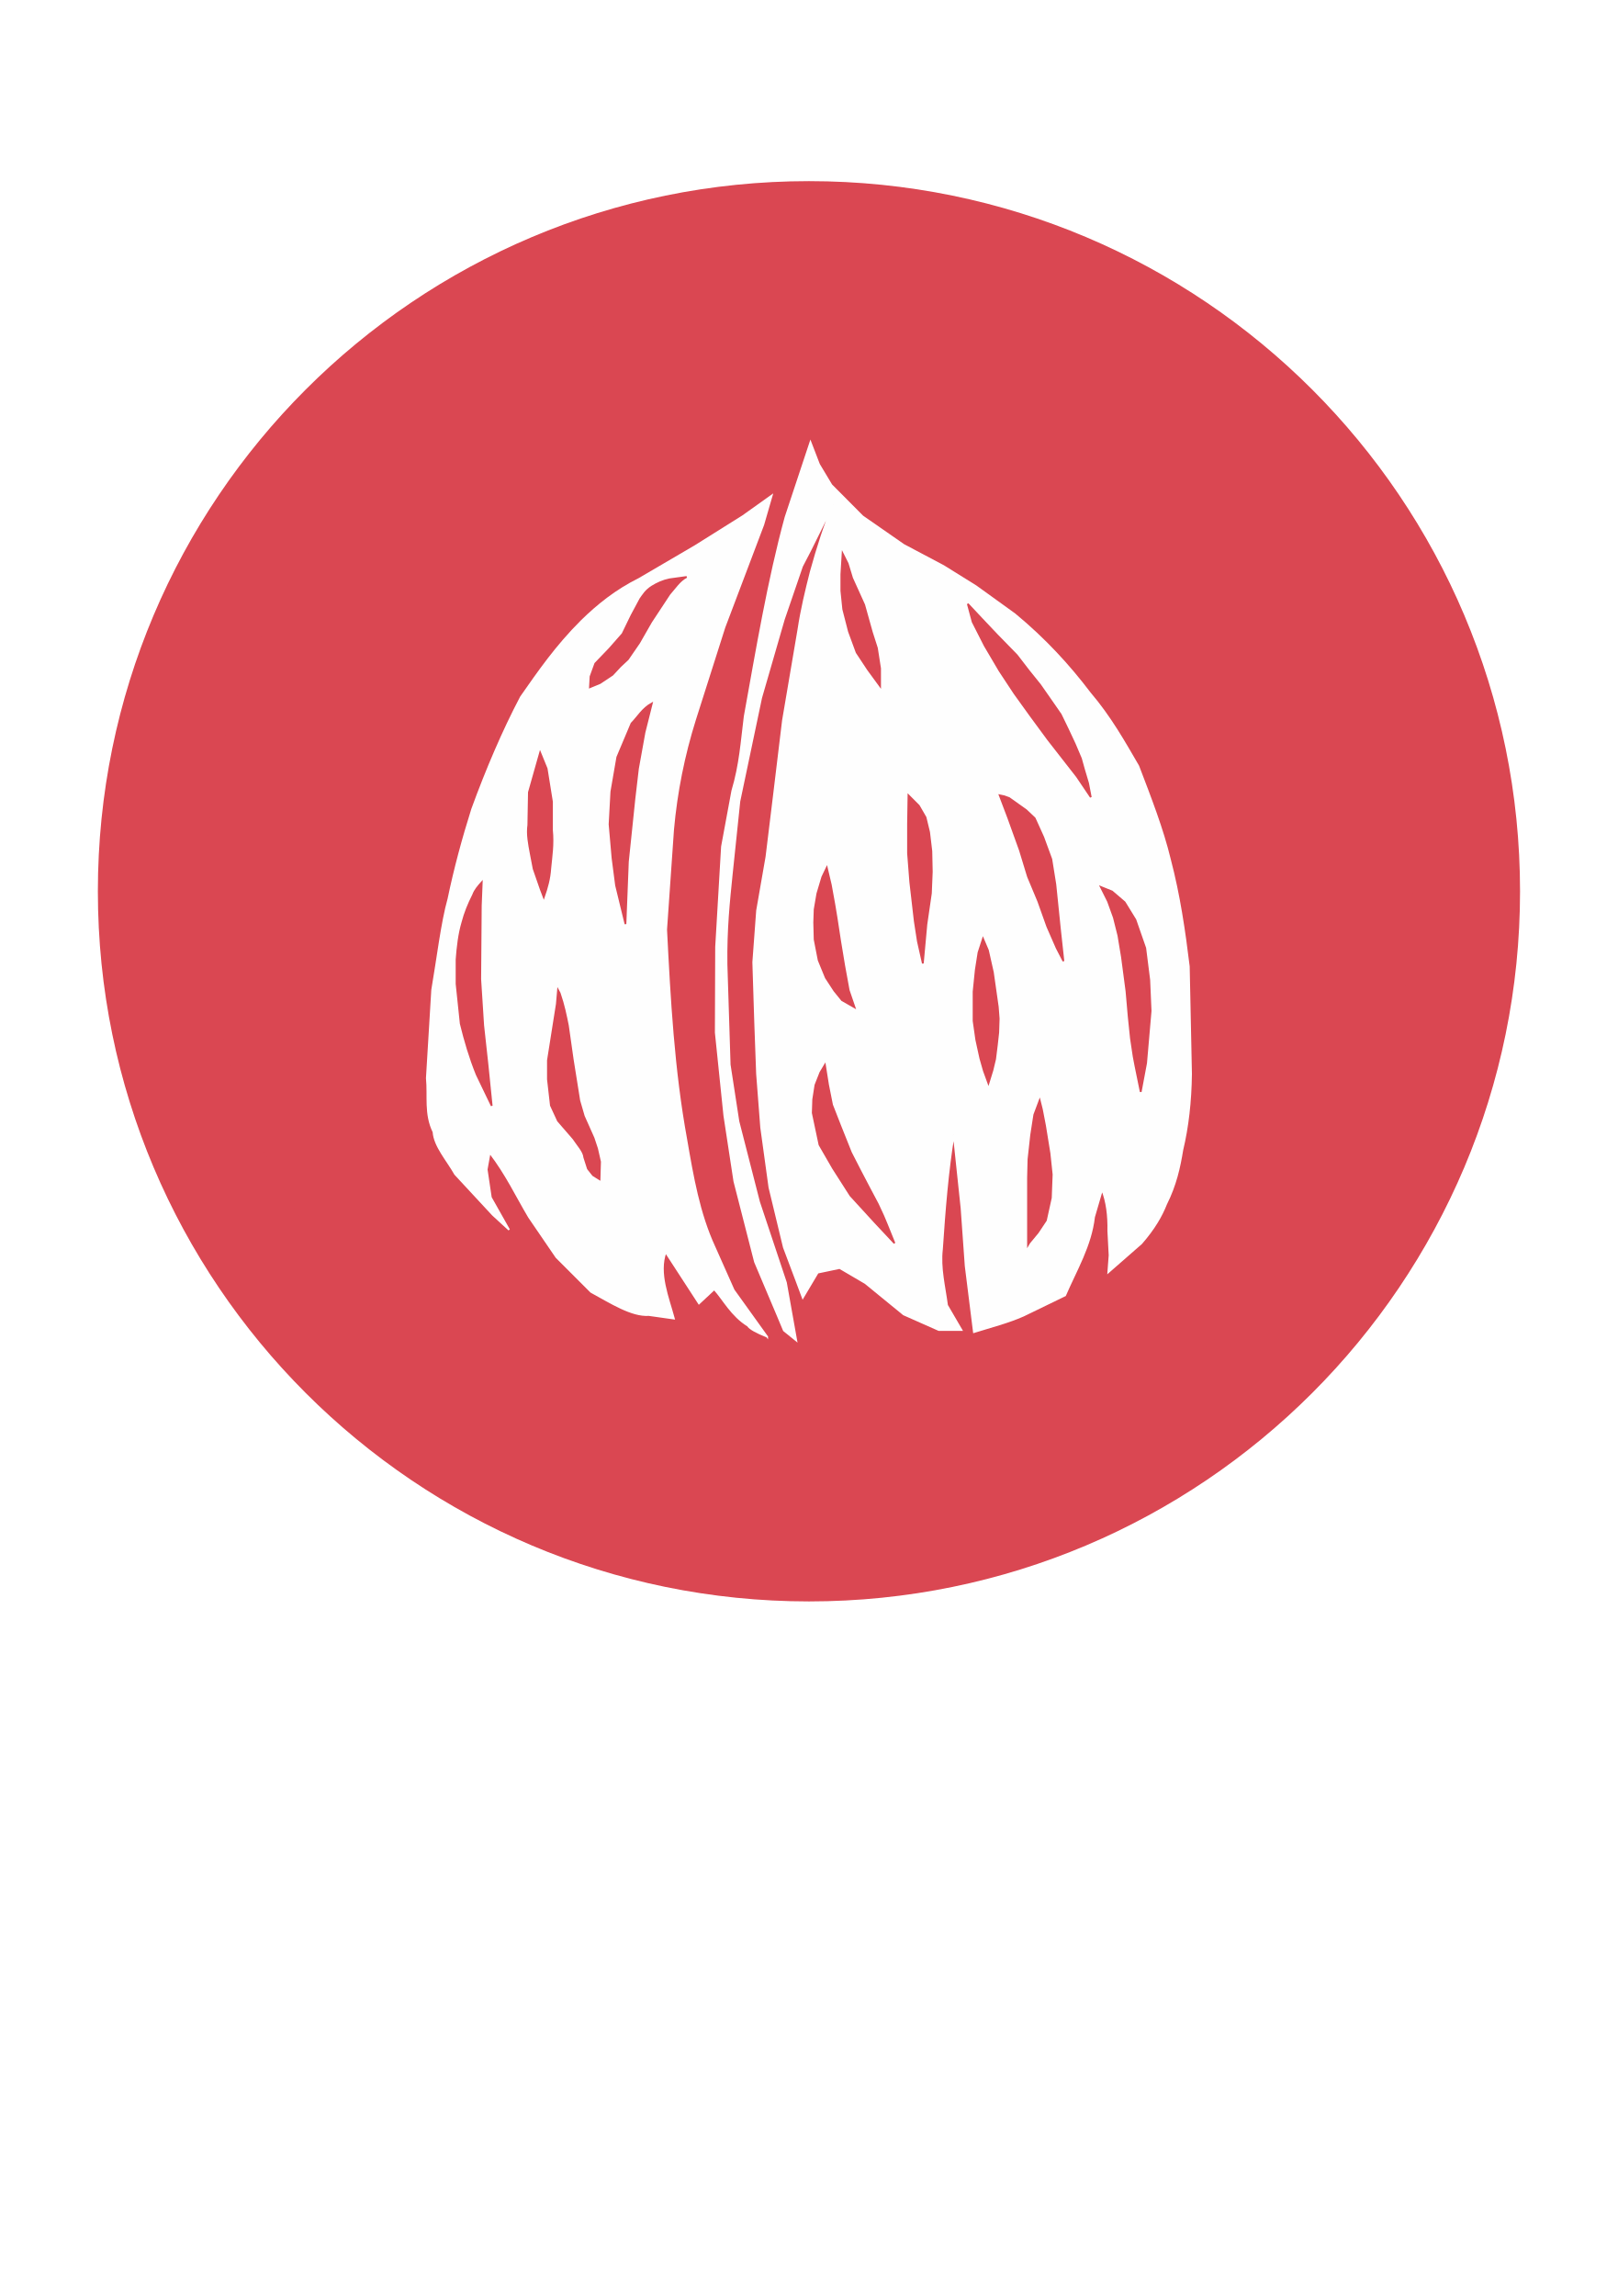
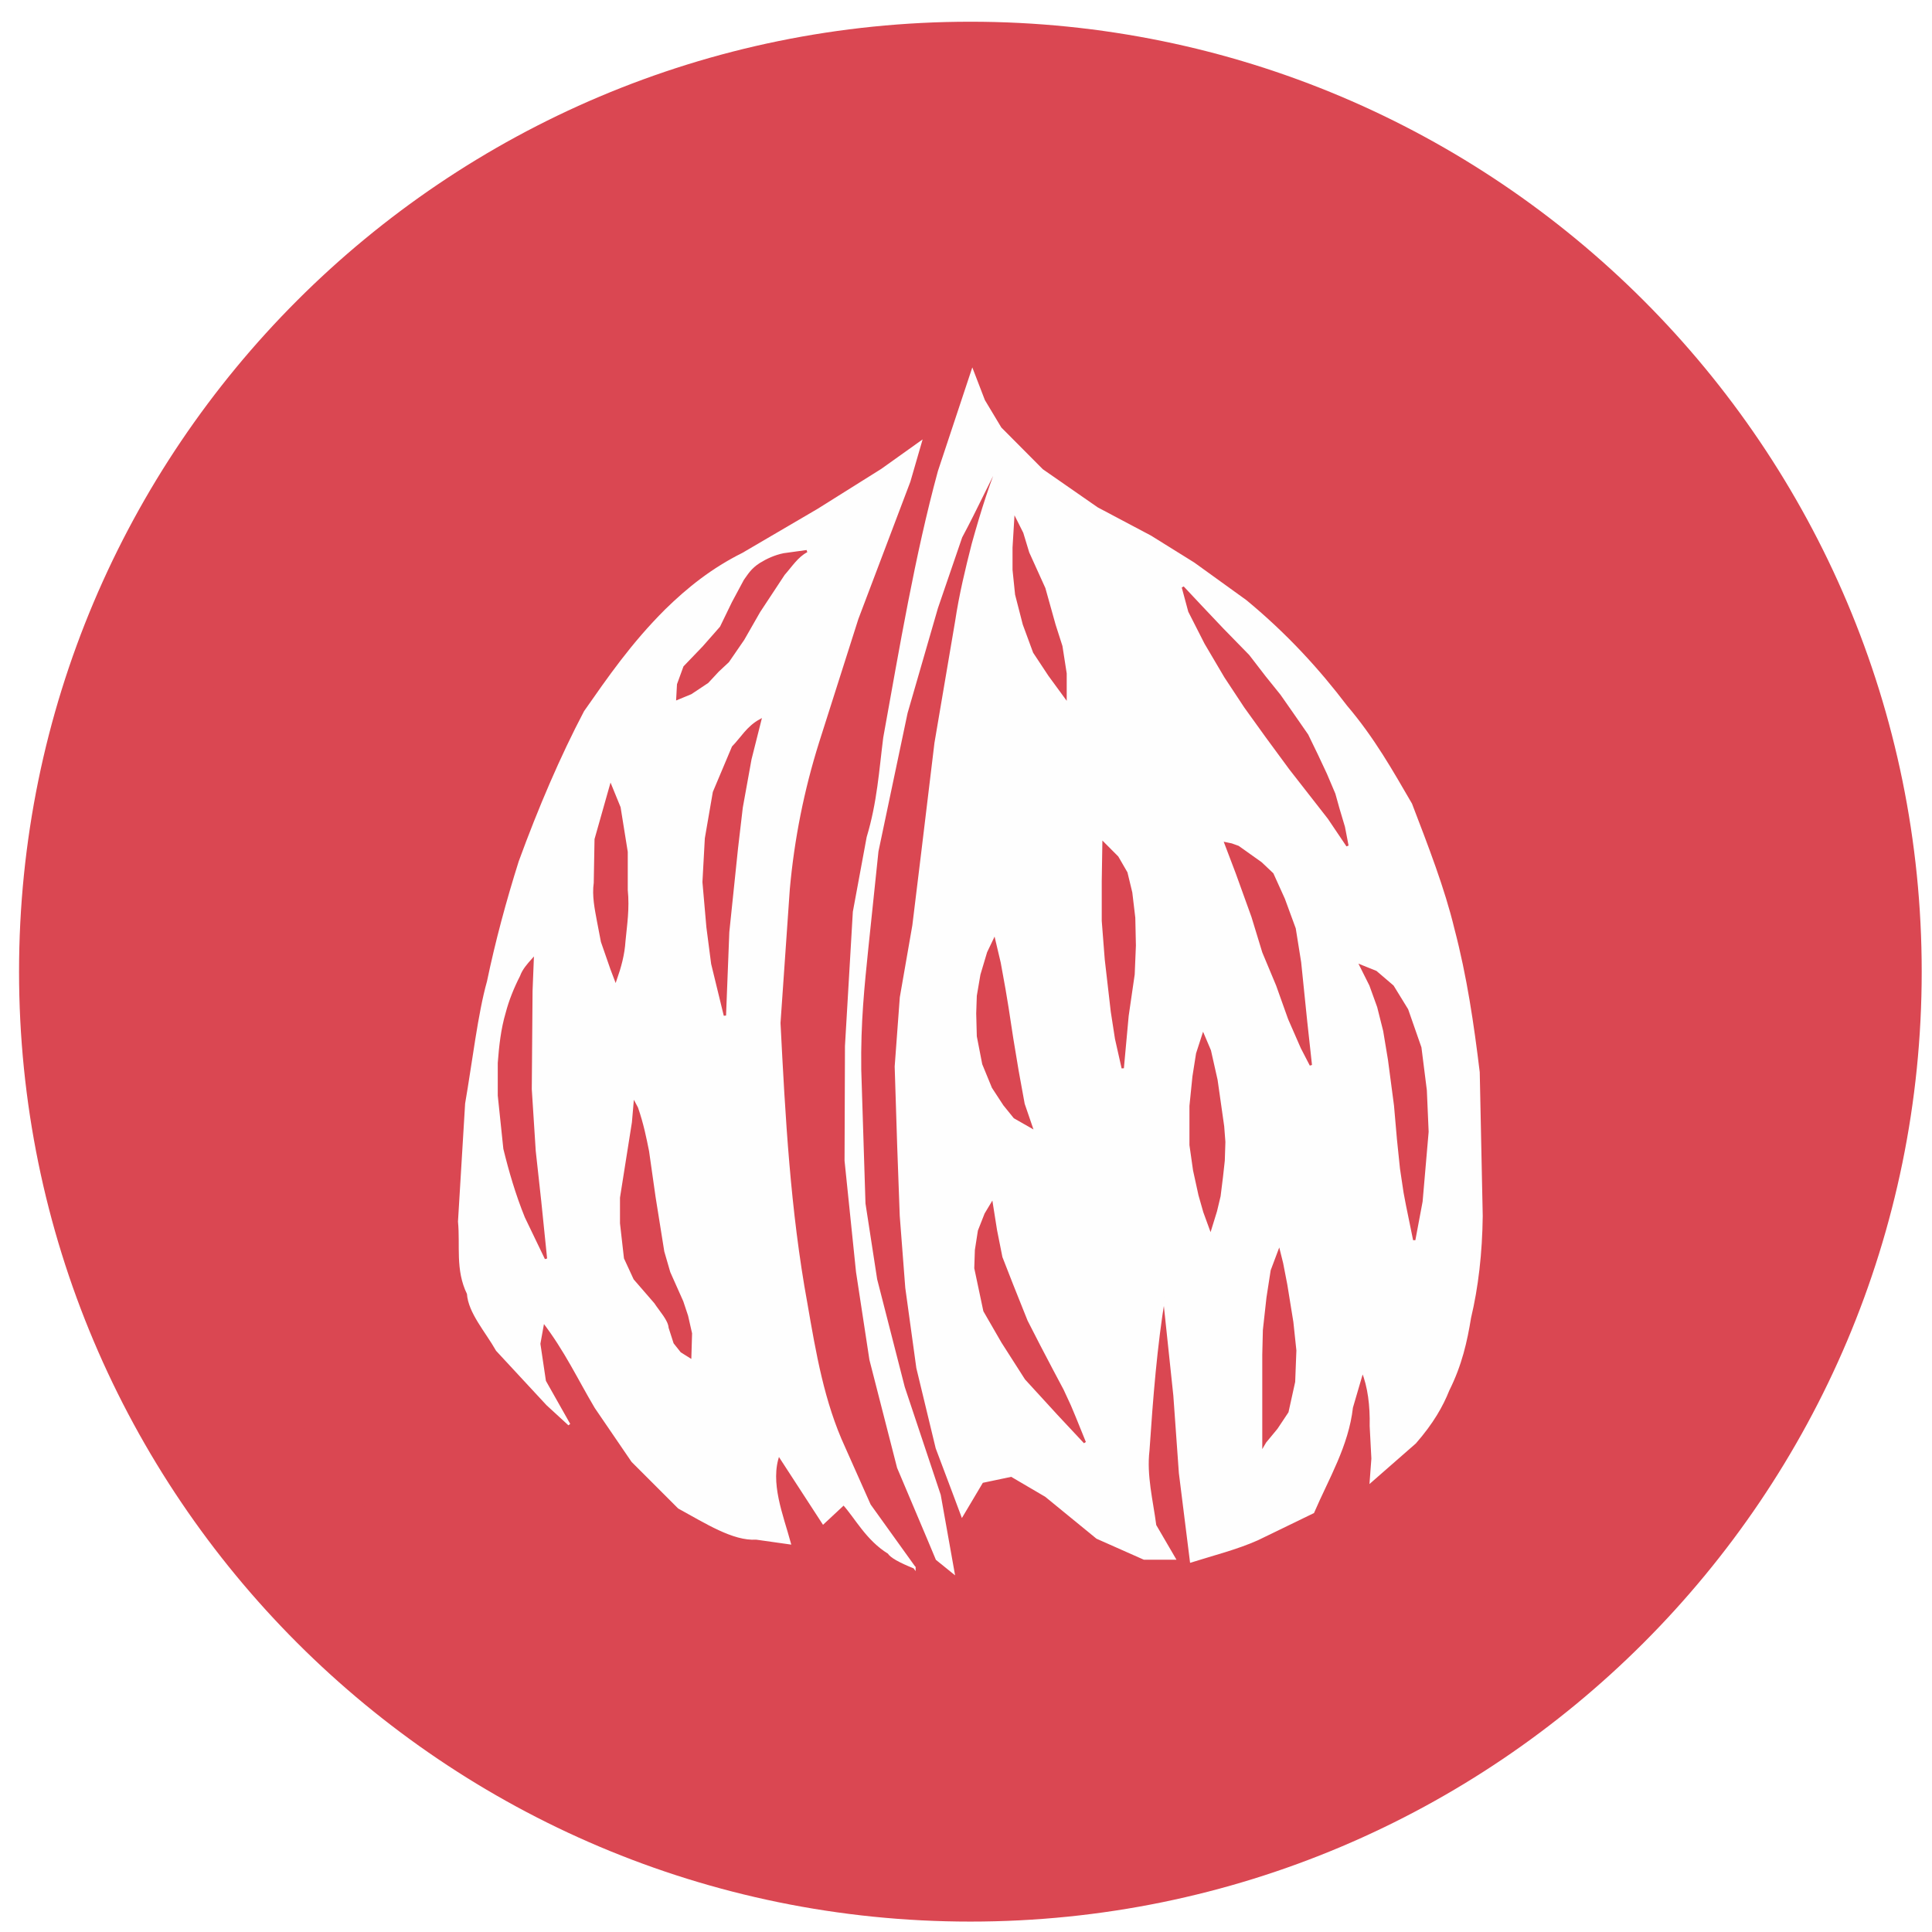
- <svg xmlns="http://www.w3.org/2000/svg" width="262.205" height="372.047" id="svg4209" version="1.1">
-   <defs id="defs4211" />
-   <g id="layer1" transform="translate(0,-680.3149)">
-     <g id="g5613" transform="matrix(5.576633,0,0,5.576633,-978.5973,-1138.95)">
-       <g id="g5591" transform="translate(0,0.7172786)">
-         <ellipse style="fill:#da4752;fill-opacity:1;stroke:#da4752;stroke-width:3;stroke-linecap:round;stroke-linejoin:round;stroke-miterlimit:4;stroke-dasharray:none;stroke-dashoffset:0;stroke-opacity:1" id="path3230-2-55" transform="matrix(1.040331,0,0,1.020515,176.5479,321.5219)" cx="21.573" cy="29.288" rx="18.364" ry="18.72" />
-         <g id="g4083" transform="translate(-134.1824,323.113)">
-           <g id="g4111">
-             <path style="fill:#fefefe;fill-opacity:1;stroke:#fefefe;stroke-width:0.05;stroke-linecap:butt;stroke-linejoin:miter;stroke-miterlimit:4;stroke-dasharray:none;stroke-opacity:1" d="m 333.217,15.246 -0.725,2.185 c -0.498,1.827 -0.831,3.818 -1.187,5.787 -0.09,0.711 -0.132,1.405 -0.36,2.161 l -0.3,1.621 -0.069,1.178 -0.102,1.737 -0.009,2.489 0.249,2.415 0.291,1.907 0.6,2.342 0.66,1.561 0.18,0.43 0.36,0.291 -0.3,-1.681 -0.781,-2.342 -0.6,-2.342 -0.254,-1.649 -0.092,-2.91 c -0.014,-1.036 0.071,-1.822 0.152,-2.619 l 0.222,-2.125 0.633,-3.007 0.66,-2.282 0.527,-1.538 c 0.34,-0.633 0.619,-1.257 0.91,-1.792 -0.247,0.565 -0.458,1.237 -0.656,1.949 -0.138,0.543 -0.271,1.09 -0.36,1.681 l -0.448,2.637 -0.282,2.337 -0.199,1.63 -0.272,1.561 -0.111,1.501 0.055,1.737 0.055,1.506 0.12,1.561 0.24,1.741 0.42,1.741 0.374,0.993 0.176,0.471 0.434,-0.73 0.637,-0.134 0.748,0.439 1.113,0.91 1.021,0.453 h 0.66 l -0.42,-0.72 c -0.071,-0.542 -0.212,-1.084 -0.148,-1.626 0.077,-1.148 0.167,-2.283 0.342,-3.334 l 0.226,2.138 0.12,1.681 0.24,1.921 c 0.487,-0.153 0.998,-0.282 1.441,-0.48 l 1.21,-0.587 c 0.32,-0.743 0.746,-1.443 0.841,-2.277 L 341.692,36.967 c 0.139,0.348 0.189,0.755 0.18,1.201 l 0.037,0.707 -0.037,0.494 0.961,-0.841 c 0.38,-0.436 0.586,-0.803 0.72,-1.141 0.277,-0.553 0.389,-1.066 0.471,-1.57 0.158,-0.664 0.244,-1.4 0.254,-2.212 l -0.065,-3.122 c -0.126,-1.038 -0.277,-2.075 -0.55,-3.113 -0.209,-0.871 -0.567,-1.792 -0.919,-2.711 -0.413,-0.708 -0.806,-1.416 -1.409,-2.125 -0.595,-0.784 -1.291,-1.551 -2.18,-2.286 l -1.127,-0.813 -0.942,-0.587 -1.159,-0.614 -1.196,-0.831 -0.905,-0.91 -0.36,-0.6 z" id="path4080" />
-             <g id="g4100">
-               <path id="path4082" d="m 335.241,22.338 v -0.517 l -0.092,-0.591 -0.148,-0.462 -0.222,-0.794 -0.351,-0.775 -0.129,-0.425 -0.148,-0.295 -0.037,0.609 v 0.48 l 0.055,0.535 0.166,0.646 0.224,0.609 0.33,0.499 z" style="fill:#da4752;fill-opacity:1;stroke:#da4752;stroke-width:0.05;stroke-linecap:butt;stroke-linejoin:miter;stroke-miterlimit:4;stroke-dasharray:none;stroke-opacity:1" />
-               <path id="path4084" d="m 337.789,19.947 0.392,0.418 0.457,0.483 0.574,0.588 0.352,0.457 0.326,0.405 0.274,0.392 0.326,0.47 0.209,0.431 0.196,0.418 0.183,0.431 0.091,0.326 0.117,0.392 0.078,0.405 -0.405,-0.601 -0.836,-1.071 -0.509,-0.692 -0.47,-0.653 -0.431,-0.653 -0.431,-0.731 -0.352,-0.692 z" style="fill:#da4752;fill-opacity:1;stroke:#da4752;stroke-width:0.05;stroke-linecap:butt;stroke-linejoin:miter;stroke-miterlimit:4;stroke-dasharray:none;stroke-opacity:1" />
-               <path id="path4086" d="m 338.716,25.509 0.248,0.653 0.339,0.94 0.235,0.77 0.3,0.718 0.261,0.731 0.274,0.627 0.196,0.379 -0.104,-0.953 -0.131,-1.279 -0.117,-0.731 -0.235,-0.64 -0.248,-0.548 -0.248,-0.235 -0.496,-0.353 -0.144,-0.052 z" style="fill:#da4752;fill-opacity:1;stroke:#da4752;stroke-width:0.05;stroke-linecap:butt;stroke-linejoin:miter;stroke-miterlimit:4;stroke-dasharray:none;stroke-opacity:1" />
-               <path id="path4088" d="m 336.065,25.509 -0.013,0.823 v 0.862 l 0.065,0.836 0.131,1.136 0.091,0.588 0.144,0.64 0.104,-1.136 0.131,-0.901 0.026,-0.627 -0.013,-0.601 -0.065,-0.548 -0.104,-0.431 -0.196,-0.339 z" style="fill:#da4752;fill-opacity:1;stroke:#da4752;stroke-width:0.05;stroke-linecap:butt;stroke-linejoin:miter;stroke-miterlimit:4;stroke-dasharray:none;stroke-opacity:1" />
-               <path id="path4090" d="m 334.499,31.671 -0.17,-0.496 -0.131,-0.718 -0.117,-0.705 -0.104,-0.679 -0.065,-0.392 -0.104,-0.574 -0.117,-0.496 -0.131,0.274 -0.144,0.483 -0.078,0.457 -0.013,0.379 0.013,0.496 0.117,0.601 0.209,0.509 0.248,0.379 0.222,0.274 z" style="fill:#da4752;fill-opacity:1;stroke:#da4752;stroke-width:0.05;stroke-linecap:butt;stroke-linejoin:miter;stroke-miterlimit:4;stroke-dasharray:none;stroke-opacity:1" />
-               <path id="path4092" d="m 338.389,33.878 0.117,-0.379 0.078,-0.326 0.052,-0.418 0.039,-0.353 0.013,-0.405 -0.026,-0.339 -0.065,-0.457 -0.078,-0.548 -0.144,-0.64 -0.144,-0.339 -0.131,0.405 -0.078,0.496 -0.065,0.64 v 0.849 l 0.078,0.548 0.117,0.535 0.104,0.366 z" style="fill:#da4752;fill-opacity:1;stroke:#da4752;stroke-width:0.05;stroke-linecap:butt;stroke-linejoin:miter;stroke-miterlimit:4;stroke-dasharray:none;stroke-opacity:1" />
-               <path id="path4094" d="m 342.815,34.126 0.157,-0.836 0.131,-1.514 -0.039,-0.901 -0.117,-0.927 -0.287,-0.823 -0.313,-0.509 -0.366,-0.313 -0.326,-0.131 0.209,0.418 0.17,0.47 0.131,0.522 0.104,0.627 0.131,0.992 0.065,0.744 0.065,0.627 0.078,0.522 0.052,0.274 z" style="fill:#da4752;fill-opacity:1;stroke:#da4752;stroke-width:0.05;stroke-linecap:butt;stroke-linejoin:miter;stroke-miterlimit:4;stroke-dasharray:none;stroke-opacity:1" />
-               <path id="path4096" d="m 339.577,38.512 0.248,-0.3 0.235,-0.353 0.144,-0.653 0.026,-0.679 -0.065,-0.614 -0.131,-0.809 -0.091,-0.47 -0.065,-0.261 -0.157,0.418 -0.091,0.588 -0.078,0.705 -0.013,0.535 v 0.496 0.796 0.535 0.131 z" style="fill:#da4752;fill-opacity:1;stroke:#da4752;stroke-width:0.05;stroke-linecap:butt;stroke-linejoin:miter;stroke-miterlimit:4;stroke-dasharray:none;stroke-opacity:1" />
-               <path id="path4098" d="m 333.637,33.342 0.091,0.574 0.117,0.588 0.235,0.601 0.313,0.783 0.274,0.535 0.287,0.548 0.222,0.418 0.157,0.339 0.104,0.248 0.222,0.548 -0.574,-0.614 -0.705,-0.77 -0.509,-0.796 -0.392,-0.679 -0.196,-0.927 0.013,-0.392 0.065,-0.418 0.144,-0.366 z" style="fill:#da4752;fill-opacity:1;stroke:#da4752;stroke-width:0.05;stroke-linecap:butt;stroke-linejoin:miter;stroke-miterlimit:4;stroke-dasharray:none;stroke-opacity:1" />
-             </g>
+ <svg xmlns="http://www.w3.org/2000/svg" width="16px" height="16px" viewBox="0 0 16 16" version="1.1" id="SVGRoot">
+   <defs id="defs823" />
+   <g id="layer1">
+     <g id="g5591" transform="matrix(0.3812457,0,0,0.3812457,-67.82819,-125.927)">
+       <ellipse style="fill:#da4752;fill-opacity:1;stroke:#da4752;stroke-width:3;stroke-linecap:round;stroke-linejoin:round;stroke-miterlimit:4;stroke-dasharray:none;stroke-dashoffset:0;stroke-opacity:1" id="path3230-2-55" transform="matrix(1.040331,0,0,1.020515,176.5479,321.5219)" cx="21.573" cy="29.288" rx="18.364" ry="18.72" />
+       <g id="g4083" transform="translate(-134.1824,323.113)">
+         <g id="g4111">
+           <path style="fill:#fefefe;fill-opacity:1;stroke:#fefefe;stroke-width:0.05;stroke-linecap:butt;stroke-linejoin:miter;stroke-miterlimit:4;stroke-dasharray:none;stroke-opacity:1" d="m 333.217,15.246 -0.725,2.185 c -0.498,1.827 -0.831,3.818 -1.187,5.787 -0.09,0.711 -0.132,1.405 -0.36,2.161 l -0.3,1.621 -0.069,1.178 -0.102,1.737 -0.009,2.489 0.249,2.415 0.291,1.907 0.6,2.342 0.66,1.561 0.18,0.43 0.36,0.291 -0.3,-1.681 -0.781,-2.342 -0.6,-2.342 -0.254,-1.649 -0.092,-2.91 c -0.014,-1.036 0.071,-1.822 0.152,-2.619 l 0.222,-2.125 0.633,-3.007 0.66,-2.282 0.527,-1.538 c 0.34,-0.633 0.619,-1.257 0.91,-1.792 -0.247,0.565 -0.458,1.237 -0.656,1.949 -0.138,0.543 -0.271,1.09 -0.36,1.681 l -0.448,2.637 -0.282,2.337 -0.199,1.63 -0.272,1.561 -0.111,1.501 0.055,1.737 0.055,1.506 0.12,1.561 0.24,1.741 0.42,1.741 0.374,0.993 0.176,0.471 0.434,-0.73 0.637,-0.134 0.748,0.439 1.113,0.91 1.021,0.453 h 0.66 l -0.42,-0.72 c -0.071,-0.542 -0.212,-1.084 -0.148,-1.626 0.077,-1.148 0.167,-2.283 0.342,-3.334 l 0.226,2.138 0.12,1.681 0.24,1.921 c 0.487,-0.153 0.998,-0.282 1.441,-0.48 l 1.21,-0.587 c 0.32,-0.743 0.746,-1.443 0.841,-2.277 L 341.692,36.967 c 0.139,0.348 0.189,0.755 0.18,1.201 l 0.037,0.707 -0.037,0.494 0.961,-0.841 c 0.38,-0.436 0.586,-0.803 0.72,-1.141 0.277,-0.553 0.389,-1.066 0.471,-1.57 0.158,-0.664 0.244,-1.4 0.254,-2.212 l -0.065,-3.122 c -0.126,-1.038 -0.277,-2.075 -0.55,-3.113 -0.209,-0.871 -0.567,-1.792 -0.919,-2.711 -0.413,-0.708 -0.806,-1.416 -1.409,-2.125 -0.595,-0.784 -1.291,-1.551 -2.18,-2.286 l -1.127,-0.813 -0.942,-0.587 -1.159,-0.614 -1.196,-0.831 -0.905,-0.91 -0.36,-0.6 z" id="path4080" />
+           <g id="g4100">
+             <path id="path4082" d="m 335.241,22.338 v -0.517 l -0.092,-0.591 -0.148,-0.462 -0.222,-0.794 -0.351,-0.775 -0.129,-0.425 -0.148,-0.295 -0.037,0.609 v 0.48 l 0.055,0.535 0.166,0.646 0.224,0.609 0.33,0.499 z" style="fill:#da4752;fill-opacity:1;stroke:#da4752;stroke-width:0.05;stroke-linecap:butt;stroke-linejoin:miter;stroke-miterlimit:4;stroke-dasharray:none;stroke-opacity:1" />
+             <path id="path4084" d="m 337.789,19.947 0.392,0.418 0.457,0.483 0.574,0.588 0.352,0.457 0.326,0.405 0.274,0.392 0.326,0.47 0.209,0.431 0.196,0.418 0.183,0.431 0.091,0.326 0.117,0.392 0.078,0.405 -0.405,-0.601 -0.836,-1.071 -0.509,-0.692 -0.47,-0.653 -0.431,-0.653 -0.431,-0.731 -0.352,-0.692 z" style="fill:#da4752;fill-opacity:1;stroke:#da4752;stroke-width:0.05;stroke-linecap:butt;stroke-linejoin:miter;stroke-miterlimit:4;stroke-dasharray:none;stroke-opacity:1" />
+             <path id="path4086" d="m 338.716,25.509 0.248,0.653 0.339,0.94 0.235,0.77 0.3,0.718 0.261,0.731 0.274,0.627 0.196,0.379 -0.104,-0.953 -0.131,-1.279 -0.117,-0.731 -0.235,-0.64 -0.248,-0.548 -0.248,-0.235 -0.496,-0.353 -0.144,-0.052 z" style="fill:#da4752;fill-opacity:1;stroke:#da4752;stroke-width:0.05;stroke-linecap:butt;stroke-linejoin:miter;stroke-miterlimit:4;stroke-dasharray:none;stroke-opacity:1" />
+             <path id="path4088" d="m 336.065,25.509 -0.013,0.823 v 0.862 l 0.065,0.836 0.131,1.136 0.091,0.588 0.144,0.64 0.104,-1.136 0.131,-0.901 0.026,-0.627 -0.013,-0.601 -0.065,-0.548 -0.104,-0.431 -0.196,-0.339 z" style="fill:#da4752;fill-opacity:1;stroke:#da4752;stroke-width:0.05;stroke-linecap:butt;stroke-linejoin:miter;stroke-miterlimit:4;stroke-dasharray:none;stroke-opacity:1" />
+             <path id="path4090" d="m 334.499,31.671 -0.17,-0.496 -0.131,-0.718 -0.117,-0.705 -0.104,-0.679 -0.065,-0.392 -0.104,-0.574 -0.117,-0.496 -0.131,0.274 -0.144,0.483 -0.078,0.457 -0.013,0.379 0.013,0.496 0.117,0.601 0.209,0.509 0.248,0.379 0.222,0.274 z" style="fill:#da4752;fill-opacity:1;stroke:#da4752;stroke-width:0.05;stroke-linecap:butt;stroke-linejoin:miter;stroke-miterlimit:4;stroke-dasharray:none;stroke-opacity:1" />
+             <path id="path4092" d="m 338.389,33.878 0.117,-0.379 0.078,-0.326 0.052,-0.418 0.039,-0.353 0.013,-0.405 -0.026,-0.339 -0.065,-0.457 -0.078,-0.548 -0.144,-0.64 -0.144,-0.339 -0.131,0.405 -0.078,0.496 -0.065,0.64 v 0.849 l 0.078,0.548 0.117,0.535 0.104,0.366 z" style="fill:#da4752;fill-opacity:1;stroke:#da4752;stroke-width:0.05;stroke-linecap:butt;stroke-linejoin:miter;stroke-miterlimit:4;stroke-dasharray:none;stroke-opacity:1" />
+             <path id="path4094" d="m 342.815,34.126 0.157,-0.836 0.131,-1.514 -0.039,-0.901 -0.117,-0.927 -0.287,-0.823 -0.313,-0.509 -0.366,-0.313 -0.326,-0.131 0.209,0.418 0.17,0.47 0.131,0.522 0.104,0.627 0.131,0.992 0.065,0.744 0.065,0.627 0.078,0.522 0.052,0.274 z" style="fill:#da4752;fill-opacity:1;stroke:#da4752;stroke-width:0.05;stroke-linecap:butt;stroke-linejoin:miter;stroke-miterlimit:4;stroke-dasharray:none;stroke-opacity:1" />
+             <path id="path4096" d="m 339.577,38.512 0.248,-0.3 0.235,-0.353 0.144,-0.653 0.026,-0.679 -0.065,-0.614 -0.131,-0.809 -0.091,-0.47 -0.065,-0.261 -0.157,0.418 -0.091,0.588 -0.078,0.705 -0.013,0.535 v 0.496 0.796 0.535 0.131 z" style="fill:#da4752;fill-opacity:1;stroke:#da4752;stroke-width:0.05;stroke-linecap:butt;stroke-linejoin:miter;stroke-miterlimit:4;stroke-dasharray:none;stroke-opacity:1" />
+             <path id="path4098" d="m 333.637,33.342 0.091,0.574 0.117,0.588 0.235,0.601 0.313,0.783 0.274,0.535 0.287,0.548 0.222,0.418 0.157,0.339 0.104,0.248 0.222,0.548 -0.574,-0.614 -0.705,-0.77 -0.509,-0.796 -0.392,-0.679 -0.196,-0.927 0.013,-0.392 0.065,-0.418 0.144,-0.366 z" style="fill:#da4752;fill-opacity:1;stroke:#da4752;stroke-width:0.05;stroke-linecap:butt;stroke-linejoin:miter;stroke-miterlimit:4;stroke-dasharray:none;stroke-opacity:1" />
          </g>
-           <path id="path3303" d="m 331.959,41.242 -0.974,-1.357 -0.556,-1.249 c -0.453,-0.98 -0.634,-2.05 -0.819,-3.119 -0.373,-2.035 -0.482,-4.07 -0.586,-6.104 l 0.202,-2.908 c 0.098,-1.089 0.31,-2.154 0.638,-3.197 l 0.853,-2.68 1.129,-2.981 0.246,-0.849 -0.84,0.599 -1.387,0.87 -1.633,0.956 c -0.66,0.328 -1.191,0.753 -1.667,1.219 -0.74,0.737 -1.246,1.473 -1.762,2.21 -0.516,0.981 -0.992,2.094 -1.417,3.257 -0.274,0.869 -0.508,1.738 -0.689,2.606 -0.196,0.694 -0.319,1.752 -0.474,2.649 l -0.155,2.563 c 0.051,0.521 -0.061,1.043 0.194,1.564 0.026,0.409 0.398,0.819 0.629,1.228 l 1.094,1.18 0.474,0.435 -0.53,-0.939 -0.121,-0.814 0.088,-0.489 c 0.487,0.635 0.77,1.249 1.14,1.872 l 0.797,1.167 1.008,1.008 c 0.584,0.319 1.184,0.705 1.68,0.672 l 0.728,0.103 c -0.165,-0.609 -0.463,-1.321 -0.241,-1.93 l 0.969,1.491 0.444,-0.414 c 0.264,0.29 0.505,0.77 0.978,1.06 0.049,0.083 0.236,0.19 0.56,0.319 z" style="fill:#fefefe;fill-opacity:1;stroke:#fefefe;stroke-width:0.05;stroke-linecap:butt;stroke-linejoin:miter;stroke-miterlimit:4;stroke-dasharray:none;stroke-opacity:1" />
-           <path id="path4073" d="m 327.91,21.557 0.33,-0.48 0.345,-0.603 0.534,-0.81 c 0.159,-0.179 0.293,-0.394 0.5,-0.5 l -0.5,0.069 c -0.189,0.039 -0.359,0.117 -0.507,0.209 -0.187,0.12 -0.251,0.24 -0.338,0.359 l -0.259,0.483 -0.259,0.534 -0.379,0.431 -0.414,0.431 -0.138,0.379 -0.017,0.31 0.293,-0.121 0.362,-0.241 0.224,-0.241 z" style="fill:#da4752;fill-opacity:1;stroke:#da4752;stroke-width:0.05;stroke-linecap:butt;stroke-linejoin:miter;stroke-miterlimit:4;stroke-dasharray:none;stroke-opacity:1" />
-           <path id="path4075" d="m 327.841,29.25 0.071,-1.813 0.19,-1.827 0.103,-0.879 0.19,-1.051 0.212,-0.842 c -0.274,0.151 -0.399,0.386 -0.591,0.583 l -0.413,0.98 -0.173,1.002 -0.052,0.948 0.086,0.982 0.103,0.793 0.257,1.055 z" style="fill:#da4752;fill-opacity:1;stroke:#da4752;stroke-width:0.05;stroke-linecap:butt;stroke-linejoin:miter;stroke-miterlimit:4;stroke-dasharray:none;stroke-opacity:1" />
-           <path id="path4077" d="m 325.467,28.472 c 0.096,-0.275 0.171,-0.54 0.19,-0.842 0.034,-0.357 0.09,-0.699 0.049,-1.106 v -0.827 l -0.155,-0.965 -0.19,-0.465 -0.327,1.155 -0.017,0.948 c -0.039,0.276 0.018,0.552 0.069,0.827 l 0.086,0.448 0.207,0.596 z" style="fill:#da4752;fill-opacity:1;stroke:#da4752;stroke-width:0.05;stroke-linecap:butt;stroke-linejoin:miter;stroke-miterlimit:4;stroke-dasharray:none;stroke-opacity:1" />
-           <path id="path4079" d="m 323.665,28.036 -0.027,0.677 -0.017,2.137 0.086,1.344 0.121,1.103 0.126,1.234 -0.436,-0.906 c -0.2,-0.494 -0.344,-0.988 -0.465,-1.482 l -0.121,-1.155 v -0.707 c 0.028,-0.367 0.067,-0.732 0.172,-1.086 0.069,-0.264 0.175,-0.529 0.31,-0.793 0.049,-0.139 0.15,-0.253 0.251,-0.366 z" style="fill:#da4752;fill-opacity:1;stroke:#da4752;stroke-width:0.05;stroke-linecap:butt;stroke-linejoin:miter;stroke-miterlimit:4;stroke-dasharray:none;stroke-opacity:1" />
-           <path id="path4081" d="m 325.93,31.259 c 0.123,0.358 0.18,0.649 0.239,0.942 l 0.141,0.992 0.19,1.189 0.131,0.451 0.283,0.635 0.103,0.31 0.086,0.379 -0.015,0.509 -0.189,-0.118 -0.15,-0.189 -0.106,-0.33 c -0.013,-0.171 -0.195,-0.361 -0.315,-0.544 l -0.448,-0.517 -0.207,-0.448 -0.086,-0.758 v -0.552 l 0.259,-1.637 0.035,-0.406 z" style="fill:#da4752;fill-opacity:1;stroke:#da4752;stroke-width:0.05;stroke-linecap:butt;stroke-linejoin:miter;stroke-miterlimit:4;stroke-dasharray:none;stroke-opacity:1" />
        </g>
+         <path id="path3303" d="m 331.959,41.242 -0.974,-1.357 -0.556,-1.249 c -0.453,-0.98 -0.634,-2.05 -0.819,-3.119 -0.373,-2.035 -0.482,-4.07 -0.586,-6.104 l 0.202,-2.908 c 0.098,-1.089 0.31,-2.154 0.638,-3.197 l 0.853,-2.68 1.129,-2.981 0.246,-0.849 -0.84,0.599 -1.387,0.87 -1.633,0.956 c -0.66,0.328 -1.191,0.753 -1.667,1.219 -0.74,0.737 -1.246,1.473 -1.762,2.21 -0.516,0.981 -0.992,2.094 -1.417,3.257 -0.274,0.869 -0.508,1.738 -0.689,2.606 -0.196,0.694 -0.319,1.752 -0.474,2.649 l -0.155,2.563 c 0.051,0.521 -0.061,1.043 0.194,1.564 0.026,0.409 0.398,0.819 0.629,1.228 l 1.094,1.18 0.474,0.435 -0.53,-0.939 -0.121,-0.814 0.088,-0.489 c 0.487,0.635 0.77,1.249 1.14,1.872 l 0.797,1.167 1.008,1.008 c 0.584,0.319 1.184,0.705 1.68,0.672 l 0.728,0.103 c -0.165,-0.609 -0.463,-1.321 -0.241,-1.93 l 0.969,1.491 0.444,-0.414 c 0.264,0.29 0.505,0.77 0.978,1.06 0.049,0.083 0.236,0.19 0.56,0.319 z" style="fill:#fefefe;fill-opacity:1;stroke:#fefefe;stroke-width:0.05;stroke-linecap:butt;stroke-linejoin:miter;stroke-miterlimit:4;stroke-dasharray:none;stroke-opacity:1" />
+         <path id="path4073" d="m 327.91,21.557 0.33,-0.48 0.345,-0.603 0.534,-0.81 c 0.159,-0.179 0.293,-0.394 0.5,-0.5 l -0.5,0.069 c -0.189,0.039 -0.359,0.117 -0.507,0.209 -0.187,0.12 -0.251,0.24 -0.338,0.359 l -0.259,0.483 -0.259,0.534 -0.379,0.431 -0.414,0.431 -0.138,0.379 -0.017,0.31 0.293,-0.121 0.362,-0.241 0.224,-0.241 z" style="fill:#da4752;fill-opacity:1;stroke:#da4752;stroke-width:0.05;stroke-linecap:butt;stroke-linejoin:miter;stroke-miterlimit:4;stroke-dasharray:none;stroke-opacity:1" />
+         <path id="path4075" d="m 327.841,29.25 0.071,-1.813 0.19,-1.827 0.103,-0.879 0.19,-1.051 0.212,-0.842 c -0.274,0.151 -0.399,0.386 -0.591,0.583 l -0.413,0.98 -0.173,1.002 -0.052,0.948 0.086,0.982 0.103,0.793 0.257,1.055 z" style="fill:#da4752;fill-opacity:1;stroke:#da4752;stroke-width:0.05;stroke-linecap:butt;stroke-linejoin:miter;stroke-miterlimit:4;stroke-dasharray:none;stroke-opacity:1" />
+         <path id="path4077" d="m 325.467,28.472 c 0.096,-0.275 0.171,-0.54 0.19,-0.842 0.034,-0.357 0.09,-0.699 0.049,-1.106 v -0.827 l -0.155,-0.965 -0.19,-0.465 -0.327,1.155 -0.017,0.948 c -0.039,0.276 0.018,0.552 0.069,0.827 l 0.086,0.448 0.207,0.596 z" style="fill:#da4752;fill-opacity:1;stroke:#da4752;stroke-width:0.05;stroke-linecap:butt;stroke-linejoin:miter;stroke-miterlimit:4;stroke-dasharray:none;stroke-opacity:1" />
+         <path id="path4079" d="m 323.665,28.036 -0.027,0.677 -0.017,2.137 0.086,1.344 0.121,1.103 0.126,1.234 -0.436,-0.906 c -0.2,-0.494 -0.344,-0.988 -0.465,-1.482 l -0.121,-1.155 v -0.707 c 0.028,-0.367 0.067,-0.732 0.172,-1.086 0.069,-0.264 0.175,-0.529 0.31,-0.793 0.049,-0.139 0.15,-0.253 0.251,-0.366 z" style="fill:#da4752;fill-opacity:1;stroke:#da4752;stroke-width:0.05;stroke-linecap:butt;stroke-linejoin:miter;stroke-miterlimit:4;stroke-dasharray:none;stroke-opacity:1" />
+         <path id="path4081" d="m 325.93,31.259 c 0.123,0.358 0.18,0.649 0.239,0.942 l 0.141,0.992 0.19,1.189 0.131,0.451 0.283,0.635 0.103,0.31 0.086,0.379 -0.015,0.509 -0.189,-0.118 -0.15,-0.189 -0.106,-0.33 c -0.013,-0.171 -0.195,-0.361 -0.315,-0.544 l -0.448,-0.517 -0.207,-0.448 -0.086,-0.758 v -0.552 l 0.259,-1.637 0.035,-0.406 z" style="fill:#da4752;fill-opacity:1;stroke:#da4752;stroke-width:0.05;stroke-linecap:butt;stroke-linejoin:miter;stroke-miterlimit:4;stroke-dasharray:none;stroke-opacity:1" />
      </g>
    </g>
  </g>
</svg>
